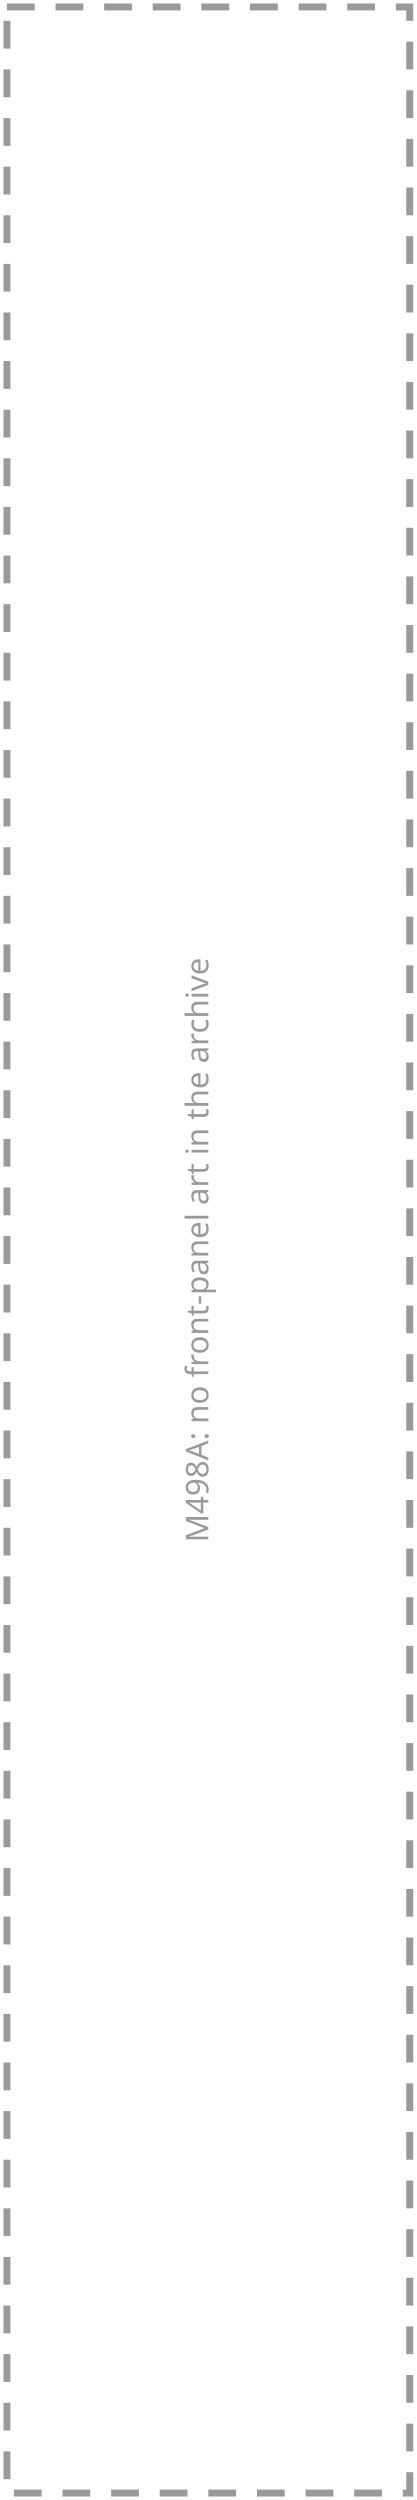
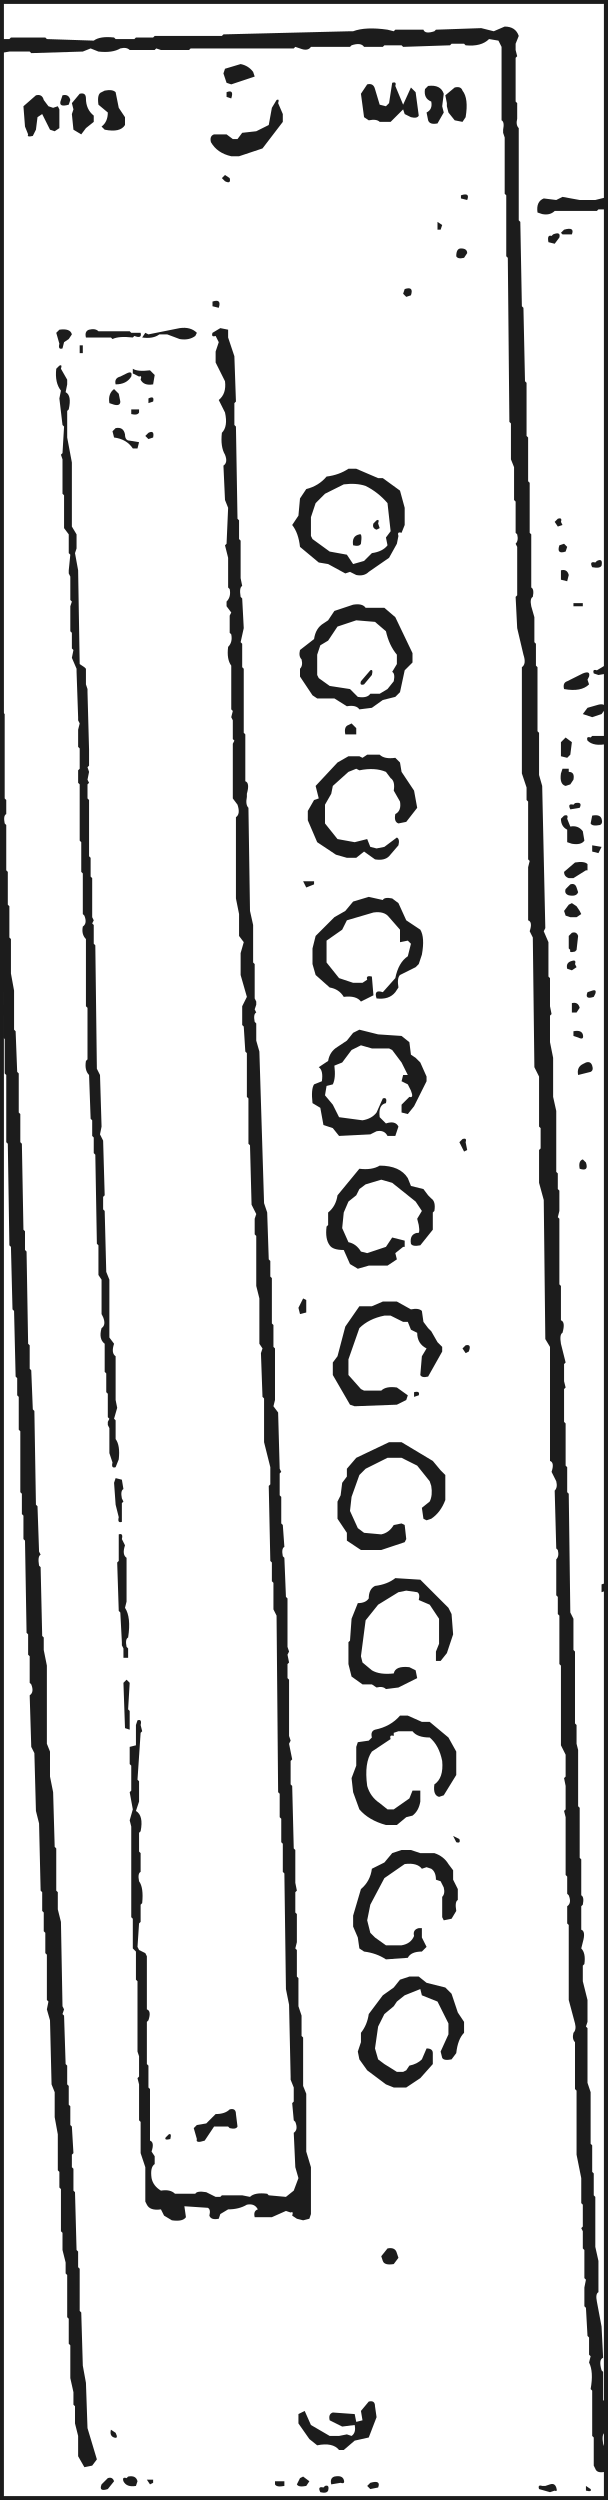
- <svg xmlns="http://www.w3.org/2000/svg" viewBox="0 0 120 720" data-from="none" data-kind="none">
-   <rect class="outline" x="2" y="2" width="116" height="716" fill="none" stroke="#9a9a9a" stroke-width="2" stroke-dasharray="8 6" />
-   <text x="60.0" y="360.0" fill="#9a9a9a" font-family="sans-serif" font-size="9" text-anchor="middle" transform="rotate(-90 60.0 360.0)">M498A: no front-panel art in the archive</text>
+ <svg xmlns="http://www.w3.org/2000/svg" viewBox="0 0 389 1600" data-from="Modules/ROUTING/M498A/PHOTOS/19xx - M498A - 10 X 1 - Switch module.jpg" data-kind="photo">
+   <rect class="outline" x="1" y="1" width="387" height="1598" fill="none" stroke="#1c1c1c" stroke-width="3" />
+   <path class="line" fill="#1c1c1c" d="M323 17Q330 17 332 23L330 28L330 32L331 36L330 37L330 65L331 66L331 74L331 76Q330 80 332 82L332 141L333 142L334 196L335 197L336 244L337 245L337 279L338 280L338 308L339 309L339 341L340 342L340 376Q342 377 341 382Q339 383 340 388L342 395L342 411L343 412L343 426L344 427L344 468L345 469L345 496L347 503L349 594L348 596L351 603L351 625L352 626L352 644L353 649L352 650L352 667L354 677L354 702L356 711L356 750L357 751L357 761L358 762L358 775L357 779L358 780L358 822L359 823L359 845Q362 846 360 853Q358 854 359 860L362 872L361 873L361 884L362 888L361 889L361 910L362 911L362 938L363 939L363 955L364 956L365 1032L367 1036L367 1056L368 1057L368 1103L369 1104L369 1114L369 1116L370 1120L370 1156L371 1157L371 1189L372 1190L372 1213Q374 1214 373 1219L372 1220L372 1235Q375 1236 373 1243L372 1247Q375 1250 374 1257L373 1258L373 1268L376 1280L376 1294L375 1297L376 1298L376 1333L378 1339L378 1372L379 1373L379 1390L380 1391L380 1405L381 1406L381 1438L383 1447L383 1467Q381 1468 382 1473L385 1489L386 1509Q383 1510 385 1517L386 1518L386 1536L387 1537L387 1557Q385 1558 386 1564L389 1572L389 1577L387 1582Q382 1583 381 1580L380 1578L380 1560L379 1559L379 1530L378 1529Q380 1518 377 1512L378 1508L377 1507L377 1496L376 1495L375 1477L374 1476L374 1464L375 1459L374 1458L374 1440L373 1439L373 1428L372 1426L373 1425L373 1411L372 1410L372 1394L369 1379L369 1338L368 1337L368 1307Q366 1305 367 1301Q369 1299 368 1295L364 1280L364 1232L363 1231L363 1220Q366 1218 364 1213L363 1212L363 1201L362 1200L362 1163L361 1159L362 1158L362 1143L361 1138L362 1137L362 1123L359 1117L359 1066L358 1065L358 1034L357 1033L357 1022L356 1021L356 998Q358 996 357 992L356 991L355 954Q357 952 356 948L353 942Q355 936 352 935L352 862L349 857L348 768L345 757L345 736L346 735L346 722L345 721L345 689L342 683L341 600L339 596Q341 590 338 589L338 555L339 551L338 550L338 513L337 512L337 504L334 495L334 427Q337 425 335 419L331 402L330 382L331 381L331 350L330 348Q332 346 331 342L330 341L330 321L329 320L329 299L327 294L327 271L326 270L325 165L324 164L324 125L323 124L323 88L322 85L322 83Q323 78 321 77L321 30L319 26L313 25Q308 30 298 29L297 28L289 28L288 29L258 30L257 29L246 29L245 30L233 30Q231 27 225 29L224 30L199 30Q197 33 192 31L189 30L188 31L122 31L121 32L103 32L100 31L99 32L83 32Q81 30 77 31Q72 34 63 33L58 31L53 33L20 34L19 33L6 33L0 34L0 25L6 25L7 24L29 24L30 25L60 26Q64 23 73 24L74 25L86 25L87 24L98 24L99 23L142 23L143 22L224 20L226 20Q234 17 248 19L252 20L253 19L271 19Q272 22 278 20L279 19L308 18L316 20L323 17ZM154 41Q159 42 162 46L163 49L148 54L145 53L143 47L144 44L154 41ZM251 53Q254 52 253 55L258 67L263 56L266 59L268 74Q267 76 263 75L259 73L258 70L250 78L243 78Q241 76 236 77L233 75L231 60L235 54Q239 53 240 57L243 67L247 68L249 66L251 53ZM274 55Q282 54 284 60L283 68L284 72L280 79Q275 80 274 77L273 72Q277 70 276 65Q271 63 272 57L274 55ZM291 56Q295 55 296 58Q300 63 298 75L296 78L291 77L287 72L286 68L286 66L285 61L291 56ZM67 58Q72 57 74 59L76 69L80 75L80 80Q77 85 67 83L65 81Q69 78 69 72L63 67Q62 60 65 59L67 58ZM145 59Q150 57 148 63L145 62L145 59ZM51 60Q55 59 55 63Q55 70 60 74L60 78L55 82L52 86L47 83L46 73L47 70L46 66L51 60ZM23 61Q27 60 28 64L31 68L34 69L37 68L38 70L38 82L35 84L32 83L27 73L24 75L23 83L21 87Q17 88 18 86L16 81L15 68L23 61ZM40 61Q44 60 45 64L44 67Q37 69 39 64L40 61ZM177 64Q179 63 178 66L181 73L181 78L168 95L153 100L148 100Q139 98 135 91Q134 87 137 86L145 86L149 89L152 89L155 85L164 84L172 80L174 69L177 64ZM144 112L147 114Q148 118 144 116L142 114L144 112ZM295 125Q301 123 299 128L295 127L295 125ZM360 126L371 128L381 128L389 126L389 134L383 134L382 135L355 135Q352 138 347 137L344 136Q343 129 348 127L356 128L360 126ZM280 142L283 144L282 147L280 147L280 142ZM361 147Q368 145 366 150L360 150L359 149L361 147ZM354 150Q359 148 358 152L355 156L351 155Q350 150 353 151L354 150ZM295 159Q299 159 299 162L297 165Q293 166 292 164Q292 159 295 159ZM259 185Q265 183 263 189L260 190L258 188L259 185ZM136 193Q142 191 140 197L136 196L136 193ZM115 210Q122 209 126 213L125 215Q121 218 115 217L107 214L102 214Q98 217 91 216L93 213L95 214L115 210ZM141 210L146 211L146 216L150 228L151 257L150 258L150 272L151 273L152 332L153 333L153 345L154 346L154 370L155 375Q153 376 154 382L155 383L156 402L154 411L155 412L155 427L156 428L156 469L157 470L157 500Q160 501 158 508L158 510Q157 515 159 517L160 583L162 592L162 616L163 617L163 639L164 641L164 643L163 646L164 648Q162 649 163 654L164 655L164 666L166 673L169 770L171 776L172 806L173 807L173 817L174 818L174 847L175 848L175 862L176 863L176 896L175 900L178 904L179 940L180 942L179 943L179 957L180 958L180 975L181 976L182 990Q180 991 181 996L182 997L183 1022L184 1023L184 1054L185 1057L184 1059L185 1064L184 1065L184 1074L185 1075L185 1111L186 1114L185 1116L187 1126L186 1127L186 1142L187 1143L188 1183L189 1184L189 1205L190 1210L189 1211L189 1224L190 1225L190 1243L189 1247L190 1248L190 1265L191 1266L191 1284L193 1290L193 1303L194 1304L194 1335L196 1340L196 1377L199 1387L199 1417L198 1420L194 1421L190 1420L187 1418Q188 1415 186 1416L183 1415L174 1419L163 1419Q162 1415 165 1414Q163 1410 158 1411Q153 1414 146 1414L141 1417L140 1420Q135 1421 134 1418Q135 1414 133 1413L118 1412L119 1419Q117 1422 110 1421L105 1418L103 1414Q96 1415 94 1411L93 1409L93 1387L90 1378L90 1358L89 1357L89 1334L88 1330L89 1329L89 1316L88 1313L88 1311L88 1268L87 1267L87 1249L85 1247L85 1228L84 1227L84 1169L83 1165L85 1158L83 1147L84 1146L84 1130L83 1129L83 1118L87 1117L87 1104L88 1101Q91 1100 90 1104L91 1108L90 1109L88 1139L89 1140L89 1153L87 1159Q92 1162 90 1172L89 1173L89 1185L90 1186L90 1198Q88 1199 89 1204Q92 1208 91 1218L90 1219L90 1230L89 1231L88 1246L89 1248L93 1250L94 1252L94 1286Q97 1287 95 1293L94 1294L94 1321L95 1322L95 1336L96 1337L96 1370Q99 1371 97 1377L99 1380L99 1385Q96 1387 97 1394Q98 1399 103 1402Q109 1401 112 1404L125 1404Q126 1402 132 1403L138 1406L141 1406L142 1405L155 1405L160 1406Q163 1403 171 1404L172 1405L183 1406L188 1402L191 1394L189 1387L188 1365Q191 1363 189 1358L188 1357L187 1346L188 1345L188 1336L186 1331L186 1329L185 1283L183 1273L182 1199L181 1198L181 1180L180 1179L180 1164L179 1163L179 1148L178 1147L177 1034L175 1030L175 1013L174 1012L174 1000L173 999L172 951L173 950L173 939L169 923L169 921L169 895L168 894L167 866L168 863L166 860L166 831L164 823L164 791L163 790L163 780L164 777L161 771L160 733L159 732L159 703L158 702L158 674L157 673L156 657L155 656L155 644L158 638L154 624L154 610L156 603L153 599L153 585L151 575L151 523Q154 521 152 515L149 511L149 476L150 474L149 473L149 461L148 459L149 455L148 454L148 442L148 440L148 426Q145 422 146 414Q149 411 148 406L147 405L147 394L148 392L145 388L145 385Q148 382 147 377L146 376L146 357L144 349L145 348L146 325L144 320L143 298Q146 296 144 291Q141 286 142 277Q146 273 144 264L140 256Q145 252 144 244L138 232L138 225L140 219L138 215Q135 216 136 213L141 210ZM38 211Q45 210 46 214L44 217L41 219L40 223Q37 224 38 220L36 213L38 211ZM57 211Q61 210 63 212L83 212L84 213L90 213Q91 217 86 215L85 216Q76 215 72 217L71 216L55 216Q54 212 57 211ZM51 221L53 221L53 226L51 226L51 221ZM38 234Q40 233 39 236L43 243L43 246L42 251Q46 253 44 262L43 263L43 280L46 296L46 337L49 342L49 349L49 351L48 354L50 365L51 425L54 427L55 428L55 438L56 441L56 443L57 480L57 482L57 490L56 491L57 494L56 499L57 501L56 502L56 511L57 512L57 548L58 549L58 561L59 562L59 587L60 589L59 591L60 592L60 604L61 605L62 684L64 688L65 721L64 726L66 730L67 765L66 766L66 774L67 775L68 814L70 819L70 856L73 860Q71 866 74 868L74 896L75 901L73 908L74 909L74 921Q77 925 76 934L74 939Q71 940 72 936L70 930L70 914L69 912L69 910L70 908L69 907L69 892L68 891L68 879L67 878L67 860Q63 857 65 850Q68 848 66 843L65 841L65 839L65 819L63 816L63 797L62 796L61 739L60 738L60 728L59 727L59 717L58 716L57 688Q54 685 55 679L56 678L56 645L55 644L55 601Q52 598 53 593Q56 591 54 586L53 585L53 559L52 558L52 539L51 538L51 502L50 501L50 493L51 492L51 479L50 478L50 467L51 463L50 461L50 459L49 430L49 428L46 421L47 416L46 415L46 405L45 404L45 388L46 385L45 384L45 369L44 367L44 365L45 355L44 354L44 342L41 338L41 317L40 316L40 294L39 291L40 290L41 273L40 272L38 255L39 250Q35 245 36 236L38 234ZM85 236Q88 238 96 237L99 240L98 246Q92 247 90 243Q91 240 89 241L85 239L85 236ZM81 239Q85 237 84 241Q81 246 74 246Q73 242 77 241L81 239ZM73 249L76 252L77 257Q77 260 73 259L70 258Q69 252 73 249ZM95 255Q99 253 98 257L95 258L95 255ZM84 262L89 262L89 264Q88 266 84 265L84 262ZM74 274Q79 273 80 278Q80 282 83 282L89 283L88 287L85 287Q81 281 73 280L72 276L74 274ZM95 277Q99 275 98 280L95 281L93 279L95 277ZM223 300L228 300L242 306L245 306L256 314L259 325L259 336L257 341Q254 340 255 343L254 348L249 357L236 366Q233 369 228 368L224 366L221 367L210 361L204 360L192 350Q191 341 187 336L191 330L192 319L196 313Q204 311 209 305Q217 304 223 300ZM220 310L208 316L202 322L199 331L199 343L200 345L211 353L222 355L226 361L233 359L238 354Q245 353 248 349L247 344L250 340L248 322Q242 315 234 311Q228 309 220 310ZM357 332Q360 331 359 334L360 336L357 337L355 334L357 332ZM241 333Q243 332 242 335L243 338L241 339Q238 338 239 335L241 333ZM230 342Q232 341 231 348Q230 350 226 349Q225 343 230 342ZM361 348L363 350L362 353Q356 355 358 349L361 348ZM382 359Q386 357 385 362Q384 364 379 363Q377 359 381 360L382 359ZM359 365Q363 364 364 368L363 372L359 371L359 365ZM367 386L373 386L373 388L367 388L367 386ZM226 387Q232 386 234 389L246 389L253 395L264 418L264 424L259 429L256 443L253 446L245 448L238 453L230 454Q228 451 222 452L214 447L203 447L200 445L192 433L192 428Q194 426 193 422Q191 420 192 416L201 409Q202 402 207 399L210 397L214 391L226 387ZM228 397L216 401L210 410L205 413L203 419L203 432L204 434L211 439L224 441L229 446Q235 447 237 444L243 444L248 441L252 436Q253 431 251 430L254 425L254 419Q249 413 247 404L240 398L228 397ZM387 426L389 426L389 431L383 432L380 431Q379 428 382 429L387 426ZM237 429Q239 428 238 432L233 438Q230 439 231 436L237 429ZM373 431Q378 429 377 433L376 435L377 438Q372 443 361 441Q360 437 363 436L373 431ZM0 448L2 449L2 456L3 457L3 511L4 512L4 521Q2 522 3 527L4 528L4 557L5 558L5 579L6 580L6 600L7 601L7 623L9 634L9 659L10 660L11 686L12 687L12 712L13 713L13 731L14 732L15 787L16 788L16 800L17 801L18 860L19 861L19 876L20 877L21 902L22 903L23 963L24 964L25 993L26 995Q24 996 25 1002L26 1003L27 1047L28 1048L28 1056L30 1066L30 1116L32 1121L32 1137L34 1147L35 1182L36 1183L36 1210L37 1211L37 1222L39 1230L40 1284L41 1286L40 1289L41 1290L42 1321L43 1322L43 1334L44 1335L44 1347L45 1348L45 1360L46 1361L47 1378L46 1379L46 1387L47 1388L47 1402L48 1403L49 1440L50 1441L50 1451L51 1452L51 1479L52 1480L53 1514L55 1525L56 1554L62 1574L59 1578L54 1579L50 1572L50 1559L48 1551L48 1540L47 1539L47 1531L45 1522L45 1501L44 1500L44 1484L43 1483L43 1456L42 1455L42 1448L40 1440L40 1429L39 1428L39 1401L38 1400L38 1390L37 1389L37 1366L35 1355L35 1339L33 1334L32 1293L30 1286L31 1281L30 1280L30 1251L29 1250L29 1237L28 1236L28 1224L27 1223L27 1211L26 1210L25 1167L23 1159L22 1122L20 1118L19 1085Q22 1083 20 1078L19 1077L19 1060L18 1059L18 1046L17 1045L16 986L15 985L15 970L14 969L14 956L13 955L13 916L12 915L12 894L11 893L11 882L10 881L9 839L8 838L7 798L6 797L5 732L4 731L4 688L3 687L3 665L2 664L2 650L0 650L0 643L2 643L2 635L0 635L0 448ZM383 451Q387 450 388 453L385 457L379 459L373 457L376 453L383 451ZM225 463L228 466L228 470L221 470Q220 465 223 464L225 463ZM379 471L389 471L389 476Q380 478 376 474Q375 471 378 472L379 471ZM362 472L366 475L365 483L363 485L359 484L359 475L362 472ZM235 483L243 483Q246 486 253 485L256 488L257 494L265 506L267 517L260 526L255 527Q252 526 253 521Q257 519 256 513L252 506Q253 500 250 498L247 494Q240 491 230 493L228 492L223 494L213 503L212 508L208 515L208 527L216 537L227 539L235 537L237 542L241 543L246 542L254 536Q256 537 255 541L249 548Q246 551 240 550L233 545L228 549L222 549L215 547L203 539L197 525L197 519L201 512L204 511L202 503L216 488L223 484L230 484L232 485L235 483ZM360 492L364 492L364 494Q368 494 367 499L365 502L362 503Q358 502 359 495L360 492ZM368 514Q373 513 371 517L365 518Q363 514 367 515L368 514ZM361 522Q364 521 363 524L365 529Q370 528 373 532L374 538Q372 541 366 540L363 539L363 531Q359 529 359 524L361 522ZM379 522Q384 521 385 524Q386 527 384 528Q379 529 378 527L379 522ZM379 541L385 542L383 546L379 545L379 541ZM368 552Q374 551 376 553L376 557L375 557L367 562L364 562Q361 561 361 558L368 552ZM194 564L201 564L201 566L196 568L194 564ZM365 566Q368 565 369 568L370 571Q369 574 364 573Q361 572 362 569L365 566ZM236 574L245 576Q246 574 251 575L255 578L260 589L263 591L269 595Q272 600 270 611L268 617L266 619L256 624Q254 626 255 632L253 635Q249 640 241 639Q239 633 245 635L253 626Q255 616 261 612L263 604L261 602L256 603L256 595L249 587Q246 583 239 584L222 589L219 595L209 602L209 616L217 626L226 629L232 629L235 627Q234 624 238 625L239 637L231 641Q228 637 220 638Q217 633 211 632L202 624L200 617L200 607L202 599L214 587L221 583L226 577L236 574ZM366 578L369 580L371 583L372 585L369 587L365 587L362 586L361 583L364 579L366 578ZM366 597Q369 596 370 599L369 608L368 609Q364 610 365 608L364 607L364 599L366 597ZM366 615Q369 614 368 617L369 619L366 621L363 620Q362 616 366 615ZM379 634Q382 633 381 636L380 638Q374 640 376 635L379 634ZM366 642Q370 641 371 645L369 648L366 648L366 642ZM230 659L242 662L257 663L262 667L263 675L266 677L269 680L273 689L273 692L265 708L261 713L257 712L257 707L262 702Q265 703 263 698L261 694L257 692L258 688L261 688L257 680L251 672L249 671L238 671L231 669L225 672L219 680L214 682Q215 690 213 694L209 695L208 701L213 707L217 715L232 717Q238 716 241 712L245 703Q248 702 247 706Q242 707 243 715L247 719Q253 717 255 721L253 727L248 727Q246 723 241 724L237 726L217 727L213 722L207 720L205 709L200 706Q199 697 201 694L206 692Q207 685 204 683L210 679Q211 673 216 670L222 666L226 661L230 659ZM367 660Q372 659 373 662Q374 666 370 664L367 663L367 660ZM375 680Q378 679 379 682Q380 685 378 686L370 688Q369 683 373 681L375 680ZM296 729Q299 728 298 731L299 736L297 737L294 731L296 729ZM373 742L375 744Q377 750 371 748Q370 743 373 742ZM243 746Q256 746 261 754L263 759L271 761L274 765L276 767Q279 769 278 775L277 776L277 787L269 797Q264 798 263 796Q262 790 267 789Q269 790 268 784L267 780L270 775L266 769L251 757L244 755L234 758L230 761L228 765L223 769L220 776L219 786L223 795Q228 796 231 801L235 802L247 798L251 792L259 794L259 798L258 798L253 802L254 806L248 810L236 810L229 812L224 809L220 800Q213 800 211 797Q208 793 209 785L210 784L210 776Q215 772 216 765L230 748Q238 749 243 746ZM194 831L196 832L196 840L192 841L191 837L194 831ZM245 833L254 833L263 838Q268 837 270 839L271 846L274 850L276 852L280 859L283 862L283 865L274 881Q270 882 269 880L270 868L273 863Q267 860 267 853L263 851L261 846L258 846L250 842L246 842Q236 844 230 850L223 870L223 880L231 889L233 890L244 890Q247 887 254 888L261 893L260 896L254 899L227 900L224 899L213 880L213 872L216 868L221 849L230 836L238 836L245 833ZM298 861Q302 860 300 865L298 866L296 863L298 861ZM265 891Q269 890 268 893L265 894L265 891ZM249 923L257 923L277 935L282 941L285 944L285 960Q282 968 276 972L273 973L271 972L270 965L275 961Q277 957 276 951L275 948L267 938L257 933L248 933L234 940L230 944L225 958L224 967L229 978L233 981L244 982Q249 981 252 976L257 975L259 976L260 985L259 987L244 992L231 992L222 986L222 981L216 972L216 961L218 957L219 949L222 945L222 940L228 933L249 923ZM74 946L78 947L79 953Q77 954 78 959L79 961L78 962L78 974Q75 975 76 971L74 963L73 949L74 946ZM76 982Q79 981 78 985L80 989Q78 995 81 997L81 1025L80 1029Q84 1035 82 1048Q80 1049 81 1054L82 1055L82 1061L79 1061L79 1055L78 1053L78 1051L77 1032L76 1031L75 1000L76 999L76 982ZM253 1010L269 1011L272 1014L274 1016L278 1020L283 1025L287 1029L289 1033L290 1046L286 1058L282 1063L279 1063L279 1057L281 1052L281 1036L275 1027L268 1024Q269 1020 267 1019L260 1018L255 1019L242 1027L234 1037L231 1060L232 1064L238 1069Q243 1072 252 1071Q253 1066 262 1067L266 1069L267 1074L255 1080L247 1081Q245 1079 241 1080L238 1078L232 1078L225 1073L223 1065L223 1051L224 1050L225 1036L229 1026Q234 1026 236 1023Q236 1017 240 1015Q248 1014 253 1010ZM385 1014Q390 1012 388 1018L385 1019L385 1014ZM81 1075L83 1077L82 1094L83 1095L83 1107L80 1106L79 1077L81 1075ZM256 1098L261 1098L270 1102L275 1102L287 1112L292 1121L292 1136L284 1149L281 1150Q277 1149 278 1142Q284 1138 283 1127Q281 1117 275 1112Q267 1112 264 1108L255 1108L252 1109L252 1111Q249 1110 250 1113L238 1121Q233 1128 235 1143Q237 1150 243 1154L248 1158L252 1158L262 1151L264 1146L269 1146L269 1153Q268 1159 264 1162L260 1163L254 1168L247 1168Q236 1165 230 1158L226 1147L225 1138L228 1130L228 1118L229 1115L236 1114L238 1112Q237 1108 240 1107Q250 1105 256 1098ZM290 1175L294 1177Q295 1180 292 1179L290 1175ZM257 1184L263 1184L269 1186L278 1186Q284 1188 287 1193L290 1197L290 1203L293 1209L293 1216Q291 1217 292 1223L289 1228L284 1229L283 1227L283 1214Q285 1212 284 1208L282 1204L279 1203Q279 1198 276 1196L273 1195L270 1196Q267 1192 259 1193L246 1202L237 1219L235 1229L237 1237L240 1240L247 1245L257 1245Q263 1244 265 1239Q264 1235 268 1234L270 1234L270 1240L273 1246L270 1249Q263 1249 261 1253L247 1254Q241 1250 233 1249L230 1247L229 1240L226 1233L226 1226L231 1209Q237 1204 238 1196L246 1192L251 1186L257 1184ZM262 1265L268 1265L273 1269L285 1272L289 1276L293 1288L297 1294L297 1301Q293 1305 292 1314L289 1318Q284 1319 283 1317L282 1313L287 1302L287 1295L280 1281L270 1277L269 1273L259 1277L254 1281L252 1284L246 1289L242 1297L240 1311L242 1318L246 1321L254 1326L258 1326L260 1325L262 1322Q267 1321 270 1318L273 1311Q277 1311 277 1314L277 1321L269 1330L260 1336L252 1336L247 1334L235 1325L230 1318L229 1313L231 1307L231 1301Q235 1296 236 1289L245 1277L252 1272L256 1267L262 1265ZM147 1350Q151 1349 151 1353L152 1361Q151 1363 147 1362L146 1361L137 1361L131 1370Q125 1372 126 1369L124 1362L126 1360L132 1359L138 1353Q144 1353 147 1350ZM108 1366Q110 1365 109 1369Q105 1370 106 1368L108 1366ZM248 1439Q253 1438 254 1442L255 1445L252 1449Q246 1450 245 1447L244 1444L248 1439ZM236 1537Q240 1536 240 1540L241 1547L236 1560L227 1562L220 1568L217 1568Q213 1563 203 1565L198 1561L191 1551L191 1545L195 1543L199 1552L211 1559L217 1559L222 1558L225 1559Q228 1557 227 1552L219 1553L211 1549Q210 1545 213 1544L227 1545L228 1550L232 1549L231 1543L236 1537ZM71 1555L74 1557Q76 1561 73 1560Q70 1559 71 1555ZM82 1585Q87 1584 88 1588L87 1591Q81 1592 79 1588Q78 1585 81 1586L82 1585ZM194 1585L198 1588L196 1591Q191 1592 190 1590L192 1586L194 1585ZM214 1585Q219 1584 220 1587Q221 1590 218 1589L212 1590Q211 1586 214 1585ZM69 1586Q72 1585 73 1588L69 1593Q63 1595 65 1590L69 1586ZM94 1587L98 1587L98 1589L96 1590L94 1587ZM176 1588L182 1588L182 1591Q177 1592 176 1590L176 1588ZM237 1589Q244 1587 242 1592L237 1593L235 1591L237 1589ZM352 1590Q355 1589 356 1592Q357 1595 355 1594L352 1595L345 1593Q344 1590 347 1591L349 1591L352 1590ZM208 1591Q211 1590 210 1594Q209 1596 205 1595Q203 1591 207 1592L208 1591ZM375 1591L378 1593Q379 1595 375 1594L375 1591Z" />
</svg>
